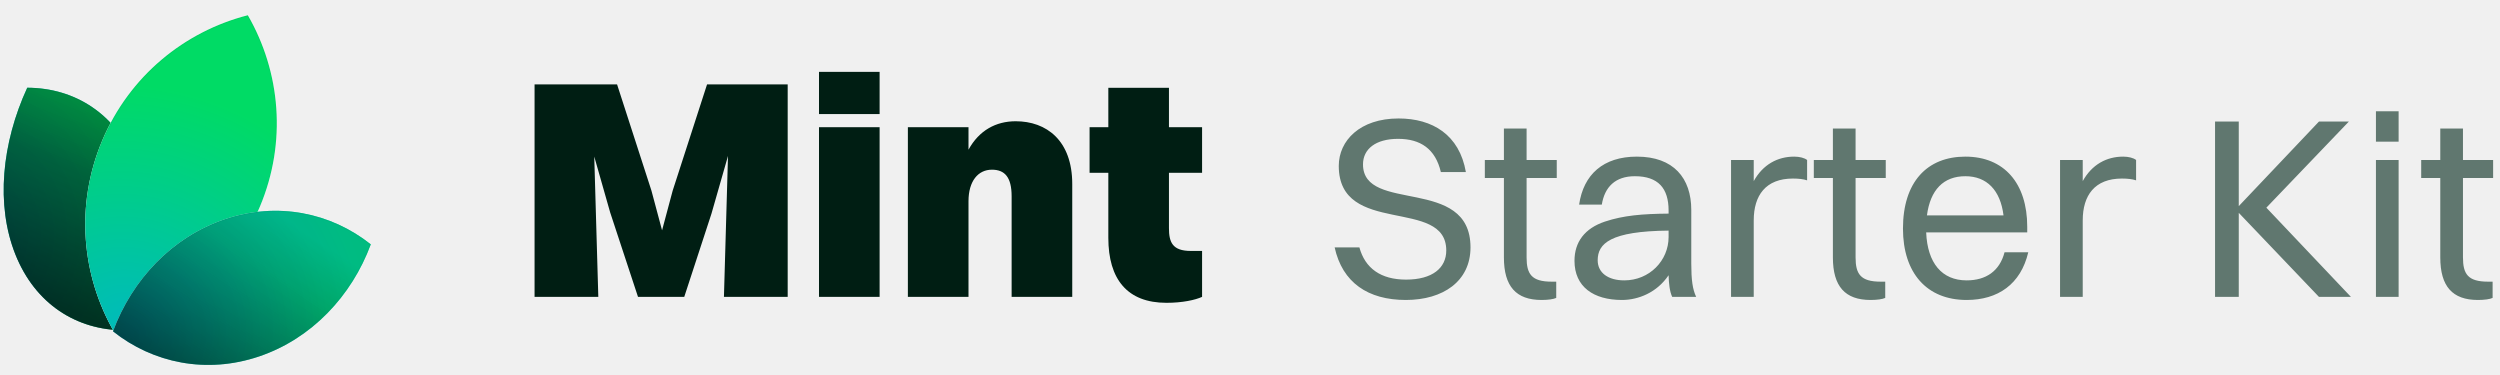
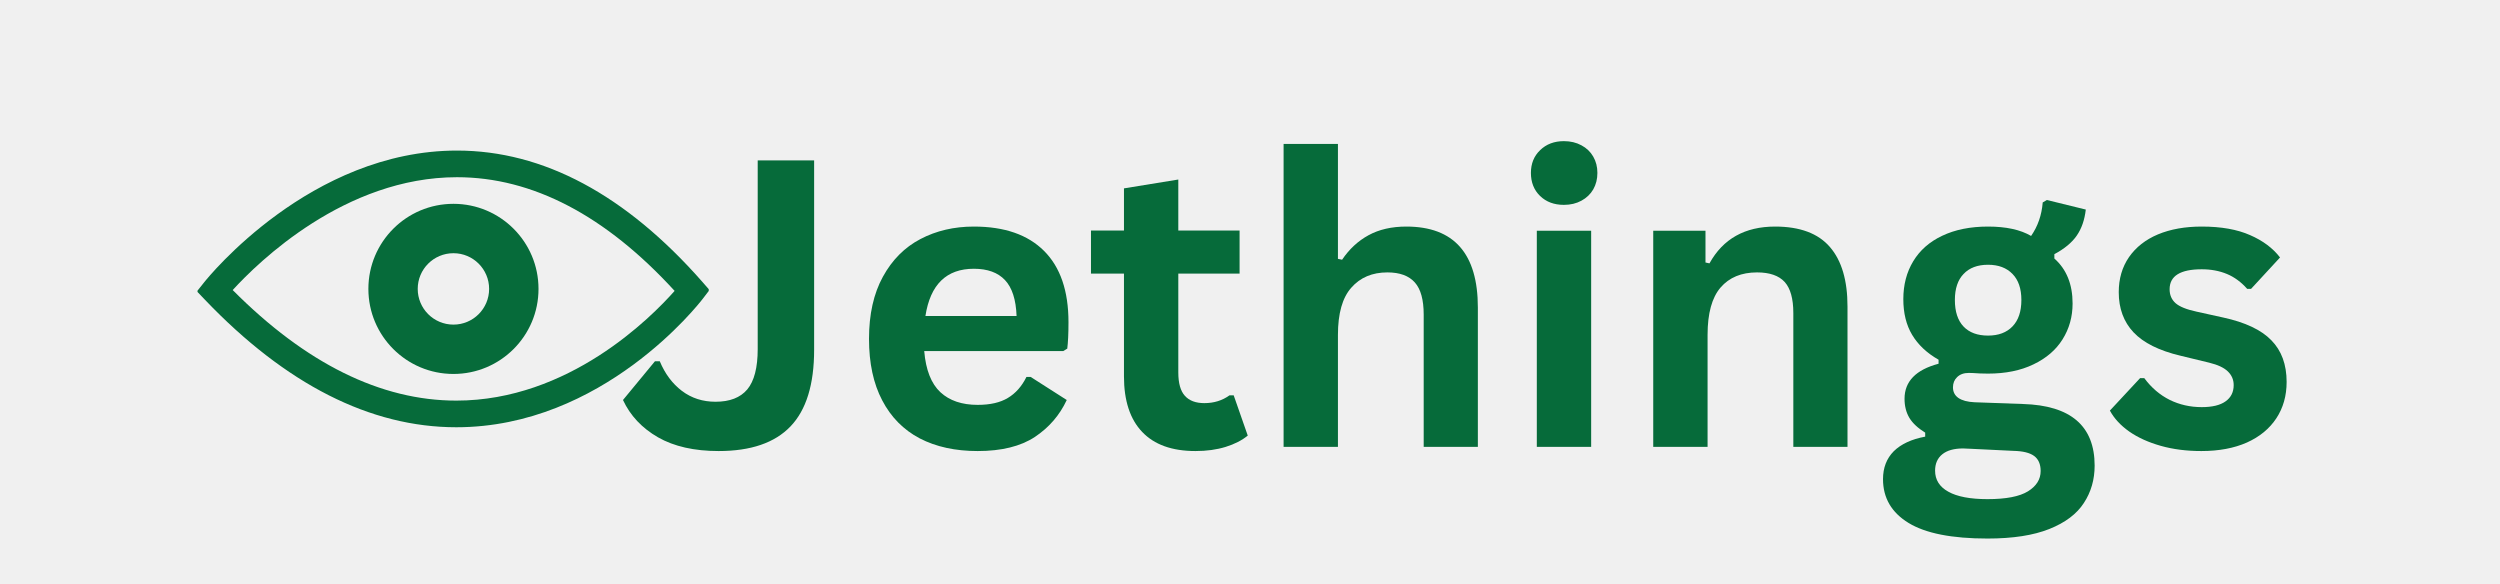
- <svg xmlns="http://www.w3.org/2000/svg" width="160" height="24" viewBox="0 0 160 24" fill="none">
-   <path d="M7.953 21.139C4.896 21.13 2.255 19.458 0.987 16.29C-0.28 13.121 0.109 9.163 1.744 5.615C4.801 5.624 7.442 7.296 8.71 10.465C9.977 13.633 9.588 17.591 7.953 21.139Z" fill="white" />
-   <path d="M7.953 21.139C4.896 21.13 2.255 19.458 0.987 16.29C-0.28 13.121 0.109 9.163 1.744 5.615C4.801 5.624 7.442 7.296 8.71 10.465C9.977 13.633 9.588 17.591 7.953 21.139Z" fill="url(#paint0_radial_115_86)" />
-   <path d="M7.953 21.139C4.896 21.13 2.255 19.458 0.987 16.29C-0.28 13.121 0.109 9.163 1.744 5.615C4.801 5.624 7.442 7.296 8.71 10.465C9.977 13.633 9.588 17.591 7.953 21.139Z" fill="black" fill-opacity="0.5" style="mix-blend-mode:hard-light" />
-   <path d="M7.953 21.139C4.896 21.13 2.255 19.458 0.987 16.29C-0.28 13.121 0.109 9.163 1.744 5.615C4.801 5.624 7.442 7.296 8.71 10.465C9.977 13.633 9.588 17.591 7.953 21.139Z" fill="url(#paint1_linear_115_86)" fill-opacity="0.5" style="mix-blend-mode:hard-light" />
-   <path d="M7.935 21.111C4.897 21.096 2.274 19.431 1.013 16.279C-0.248 13.124 0.136 9.182 1.762 5.643C4.8 5.659 7.423 7.324 8.684 10.476C9.945 13.63 9.561 17.572 7.935 21.111Z" stroke="url(#paint2_linear_115_86)" stroke-opacity="0.05" stroke-width="0.056" />
-   <path d="M7.31 21.257C11.354 20.221 14.884 17.375 16.628 13.236C18.373 9.097 17.945 4.587 15.86 0.976C11.816 2.012 8.287 4.858 6.542 8.998C4.797 13.137 5.225 17.646 7.31 21.257Z" fill="white" />
-   <path d="M7.31 21.257C11.354 20.221 14.884 17.375 16.628 13.236C18.373 9.097 17.945 4.587 15.86 0.976C11.816 2.012 8.287 4.858 6.542 8.998C4.797 13.137 5.225 17.646 7.31 21.257Z" fill="url(#paint3_radial_115_86)" />
-   <path d="M16.602 13.225C14.864 17.349 11.351 20.187 7.324 21.225C5.253 17.624 4.829 13.132 6.568 9.009C8.306 4.885 11.819 2.047 15.846 1.009C17.918 4.61 18.341 9.101 16.602 13.225Z" stroke="url(#paint4_linear_115_86)" stroke-opacity="0.05" stroke-width="0.056" />
-   <path d="M7.234 21.207C9.789 23.237 13.21 23.951 16.577 22.814C19.944 21.677 22.506 18.945 23.73 15.638C21.175 13.608 17.754 12.894 14.387 14.031C11.02 15.168 8.458 17.901 7.234 21.207Z" fill="white" />
-   <path d="M7.234 21.207C9.789 23.237 13.21 23.951 16.577 22.814C19.944 21.677 22.506 18.945 23.73 15.638C21.175 13.608 17.754 12.894 14.387 14.031C11.02 15.168 8.458 17.901 7.234 21.207Z" fill="url(#paint5_radial_115_86)" />
-   <path d="M7.234 21.207C9.789 23.237 13.21 23.951 16.577 22.814C19.944 21.677 22.506 18.945 23.73 15.638C21.175 13.608 17.754 12.894 14.387 14.031C11.02 15.168 8.458 17.901 7.234 21.207Z" fill="black" fill-opacity="0.2" style="mix-blend-mode:hard-light" />
-   <path d="M7.234 21.207C9.789 23.237 13.21 23.951 16.577 22.814C19.944 21.677 22.506 18.945 23.73 15.638C21.175 13.608 17.754 12.894 14.387 14.031C11.02 15.168 8.458 17.901 7.234 21.207Z" fill="url(#paint6_linear_115_86)" fill-opacity="0.5" style="mix-blend-mode:hard-light" />
-   <path d="M16.568 22.787C13.218 23.918 9.814 23.212 7.267 21.198C8.492 17.907 11.044 15.189 14.396 14.058C17.747 12.927 21.15 13.633 23.697 15.648C22.472 18.938 19.92 21.656 16.568 22.787Z" stroke="url(#paint7_linear_115_86)" stroke-opacity="0.05" stroke-width="0.056" />
-   <path d="M34.212 19V5.4H39.492L41.692 12.2L42.372 14.74L43.052 12.2L45.252 5.4H50.412V19H46.332L46.592 9.98L45.532 13.68L43.792 19H40.832L39.052 13.6L38.032 10.02L38.292 19H34.212ZM52.416 7.3V4.6H56.295V7.3H52.416ZM52.416 19V8.14H56.295V19H52.416ZM58.104 19V8.14H61.984V9.58C62.664 8.34 63.744 7.76 65.004 7.76C66.964 7.76 68.624 8.98 68.624 11.78V19H64.744V12.56C64.744 11.34 64.304 10.86 63.484 10.86C62.604 10.86 61.984 11.58 61.984 12.88V19H58.104ZM70.933 15.22V11.06H69.733V8.14H70.933V5.62H74.813V8.14H76.933V11.06H74.813V14.6C74.813 15.5 75.033 16.06 76.213 16.06H76.933V19C76.493 19.2 75.673 19.38 74.653 19.38C72.153 19.38 70.933 17.88 70.933 15.22Z" fill="#001E13" />
-   <path d="M87.232 10.519C87.232 13.687 94.112 11.229 94.112 15.832C94.112 17.994 92.364 19.198 89.971 19.198C87.562 19.198 85.912 18.093 85.417 15.832H87.001C87.364 17.169 88.371 17.895 89.987 17.895C91.671 17.895 92.561 17.152 92.561 16.03C92.561 12.598 85.681 15.155 85.681 10.618C85.681 9.001 87.034 7.582 89.509 7.582C91.671 7.582 93.403 8.621 93.816 11.014H92.215C91.868 9.529 90.912 8.886 89.476 8.886C88.057 8.886 87.232 9.529 87.232 10.519ZM96.25 16.476V11.393H95.029V10.239H96.25V8.226H97.702V10.239H99.632V11.393H97.702V16.476C97.702 17.532 98.015 18.026 99.302 18.026H99.599V19.066C99.434 19.148 99.071 19.198 98.659 19.198C97.025 19.198 96.25 18.323 96.25 16.476ZM102.516 13.093H101.064C101.345 11.162 102.615 10.024 104.76 10.024C107.103 10.024 108.242 11.393 108.242 13.44V16.888C108.242 17.895 108.324 18.521 108.555 19H107.021C106.856 18.654 106.806 18.142 106.79 17.614C106.047 18.72 104.859 19.198 103.803 19.198C101.988 19.198 100.767 18.357 100.767 16.69C100.767 15.486 101.427 14.611 102.714 14.182C103.902 13.786 105.107 13.687 106.79 13.671V13.473C106.79 12.053 106.13 11.278 104.628 11.278C103.374 11.278 102.698 11.971 102.516 13.093ZM102.252 16.657C102.252 17.465 102.929 17.944 103.952 17.944C105.569 17.944 106.79 16.674 106.79 15.172V14.759C103.061 14.793 102.252 15.585 102.252 16.657ZM110.787 19V10.239H112.239V11.591C112.833 10.519 113.774 10.024 114.83 10.024C115.176 10.024 115.49 10.107 115.655 10.239V11.542C115.407 11.46 115.094 11.427 114.747 11.427C112.998 11.427 112.239 12.515 112.239 14.1V19H110.787ZM117.305 16.476V11.393H116.084V10.239H117.305V8.226H118.757V10.239H120.688V11.393H118.757V16.476C118.757 17.532 119.071 18.026 120.358 18.026H120.655V19.066C120.49 19.148 120.127 19.198 119.714 19.198C118.081 19.198 117.305 18.323 117.305 16.476ZM129.809 16.145C129.33 18.192 127.862 19.198 125.865 19.198C123.324 19.198 121.79 17.482 121.79 14.627C121.79 11.658 123.324 10.024 125.783 10.024C128.258 10.024 129.743 11.723 129.743 14.512V14.875H123.275C123.357 16.838 124.281 17.944 125.865 17.944C127.103 17.944 127.977 17.35 128.291 16.145H129.809ZM125.783 11.278C124.38 11.278 123.539 12.152 123.324 13.786H128.225C128.027 12.169 127.152 11.278 125.783 11.278ZM131.843 19V10.239H133.295V11.591C133.889 10.519 134.829 10.024 135.885 10.024C136.232 10.024 136.545 10.107 136.71 10.239V11.542C136.463 11.46 136.149 11.427 135.803 11.427C134.054 11.427 133.295 12.515 133.295 14.1V19H131.843ZM141.763 19V7.78H143.281V13.192L148.413 7.78H150.327L145.047 13.291L150.459 19H148.413L143.281 13.621V19H141.763ZM152.06 9.067V7.12H153.512V9.067H152.06ZM152.06 19V10.239H153.512V19H152.06ZM156.178 16.476V11.393H154.957V10.239H156.178V8.226H157.63V10.239H159.56V11.393H157.63V16.476C157.63 17.532 157.943 18.026 159.23 18.026H159.527V19.066C159.362 19.148 158.999 19.198 158.587 19.198C156.953 19.198 156.178 18.323 156.178 16.476Z" fill="#002719" fill-opacity="0.6" />
+ <svg xmlns="http://www.w3.org/2000/svg" width="300" zoomAndPan="magnify" viewBox="0 0 224.88 52.5" height="70" preserveAspectRatio="xMidYMid meet" version="1.0">
  <defs>
-     <radialGradient id="paint0_radial_115_86" cx="0" cy="0" r="1" gradientUnits="userSpaceOnUse" gradientTransform="translate(-3.00503 15.023) rotate(-10.029) scale(17.9572 17.784)">
-       <stop stop-color="#00B0BB" />
-       <stop offset="1" stop-color="#00DB65" />
-     </radialGradient>
-     <linearGradient id="paint1_linear_115_86" x1="7.39" y1="4.813" x2="1.63" y2="18.689" gradientUnits="userSpaceOnUse">
-       <stop stop-color="#18E299" />
-       <stop offset="1" />
-     </linearGradient>
-     <linearGradient id="paint2_linear_115_86" x1="7.948" y1="8.016" x2="1.761" y2="18.746" gradientUnits="userSpaceOnUse">
-       <stop />
-       <stop offset="1" stop-opacity="0" />
-     </linearGradient>
-     <radialGradient id="paint3_radial_115_86" cx="0" cy="0" r="1" gradientUnits="userSpaceOnUse" gradientTransform="translate(8.11404 20.8822) rotate(-75.7542) scale(21.6246 23.7772)">
-       <stop stop-color="#00BBBB" />
-       <stop offset="0.713" stop-color="#00DB65" />
-     </radialGradient>
-     <linearGradient id="paint4_linear_115_86" x1="7.602" y1="5.871" x2="15.556" y2="16.372" gradientUnits="userSpaceOnUse">
-       <stop />
-       <stop offset="1" stop-opacity="0" />
-     </linearGradient>
-     <radialGradient id="paint5_radial_115_86" cx="0" cy="0" r="1" gradientUnits="userSpaceOnUse" gradientTransform="translate(7.84537 21.5181) rotate(-20.3525) scale(18.5603 17.32)">
-       <stop stop-color="#00B0BB" />
-       <stop offset="1" stop-color="#00DB65" />
-     </radialGradient>
-     <linearGradient id="paint6_linear_115_86" x1="16.808" y1="13.007" x2="10.041" y2="22.994" gradientUnits="userSpaceOnUse">
-       <stop stop-color="#00B1BC" />
-       <stop offset="1" />
-     </linearGradient>
-     <linearGradient id="paint7_linear_115_86" x1="16.808" y1="13.007" x2="14.169" y2="23.841" gradientUnits="userSpaceOnUse">
-       <stop />
-       <stop offset="1" stop-opacity="0" />
-     </linearGradient>
+     <g />
+     <clipPath id="1d7d8d66a3">
+       <path d="M 17.715 13.535 L 63.727 13.535 L 63.727 38.793 L 17.715 38.793 Z M 17.715 13.535 " clip-rule="nonzero" />
+     </clipPath>
  </defs>
+   <g clip-path="url(#1d7d8d66a3)">
+     <path fill="#066b3a" d="M 41.008 38.453 C 33.273 38.453 25.66 34.594 18.387 26.98 L 17.664 26.223 L 18.316 25.406 C 18.699 24.922 27.906 13.551 41.07 13.551 C 48.828 13.551 56.254 17.523 63.145 25.359 L 63.793 26.102 L 63.195 26.883 C 62.836 27.355 54.188 38.453 41.008 38.453 Z M 20.883 26.105 C 27.449 32.707 34.215 36.055 41.008 36.055 C 51.109 36.055 58.512 28.605 60.656 26.18 C 54.441 19.391 47.855 15.949 41.07 15.949 C 30.98 15.949 23.18 23.59 20.883 26.105 Z M 20.883 26.105 " fill-opacity="1" fill-rule="nonzero" />
+   </g>
+   <path fill="#066b3a" d="M 40.75 18.344 C 36.52 18.344 33.094 21.773 33.094 26 C 33.094 30.23 36.52 33.656 40.75 33.656 C 44.977 33.656 48.406 30.23 48.406 26 C 48.406 21.773 44.977 18.344 40.75 18.344 Z M 40.75 29.215 C 38.973 29.215 37.535 27.777 37.535 26 C 37.535 24.227 38.973 22.789 40.75 22.789 C 42.523 22.789 43.961 24.227 43.961 26 C 43.961 27.777 42.523 29.215 40.75 29.215 Z M 40.75 29.215 " fill-opacity="1" fill-rule="nonzero" />
+   <g fill="#066b3a" fill-opacity="1">
+     <g transform="translate(55.58656, 40.21914)">
+       <g>
+         <path d="M 9.031 0.375 C 6.844 0.375 5.023 -0.035 3.578 -0.859 C 2.129 -1.691 1.078 -2.812 0.422 -4.219 L 3.297 -7.703 L 3.734 -7.703 C 4.203 -6.578 4.867 -5.688 5.734 -5.031 C 6.598 -4.383 7.602 -4.062 8.75 -4.062 C 10.031 -4.062 10.984 -4.43 11.609 -5.172 C 12.234 -5.922 12.547 -7.133 12.547 -8.812 L 12.547 -25.781 L 17.625 -25.781 L 17.625 -8.734 C 17.625 -5.617 16.914 -3.32 15.5 -1.844 C 14.082 -0.363 11.926 0.375 9.031 0.375 Z M 9.031 0.375 " />
+       </g>
+     </g>
+   </g>
+   <g fill="#066b3a" fill-opacity="1">
+     <g transform="translate(76.4006, 40.21914)">
+       <g>
+         <path d="M 19.234 -8.625 L 6.719 -8.625 C 6.863 -6.926 7.348 -5.691 8.172 -4.922 C 8.992 -4.16 10.113 -3.781 11.531 -3.781 C 12.656 -3.781 13.562 -3.988 14.25 -4.406 C 14.945 -4.82 15.504 -5.453 15.922 -6.297 L 16.297 -6.297 L 19.547 -4.219 C 18.91 -2.852 17.953 -1.742 16.672 -0.891 C 15.391 -0.047 13.676 0.375 11.531 0.375 C 9.52 0.375 7.781 -0.004 6.312 -0.766 C 4.852 -1.535 3.727 -2.676 2.938 -4.188 C 2.145 -5.695 1.75 -7.539 1.75 -9.719 C 1.75 -11.926 2.164 -13.789 3 -15.312 C 3.832 -16.832 4.957 -17.961 6.375 -18.703 C 7.801 -19.453 9.406 -19.828 11.188 -19.828 C 13.938 -19.828 16.039 -19.098 17.5 -17.641 C 18.969 -16.18 19.703 -14.039 19.703 -11.219 C 19.703 -10.195 19.664 -9.406 19.594 -8.844 Z M 15.031 -11.781 C 14.977 -13.258 14.629 -14.336 13.984 -15.016 C 13.348 -15.691 12.414 -16.031 11.188 -16.031 C 8.719 -16.031 7.266 -14.613 6.828 -11.781 Z M 15.031 -11.781 " />
+       </g>
+     </g>
+   </g>
+   <g fill="#066b3a" fill-opacity="1">
+     <g transform="translate(97.54978, 40.21914)">
+       <g>
+         <path d="M 13.422 -4.641 L 14.688 -1.016 C 14.164 -0.586 13.504 -0.25 12.703 0 C 11.898 0.25 10.992 0.375 9.984 0.375 C 7.879 0.375 6.281 -0.195 5.188 -1.344 C 4.094 -2.488 3.547 -4.156 3.547 -6.344 L 3.547 -15.594 L 0.578 -15.594 L 0.578 -19.469 L 3.547 -19.469 L 3.547 -23.266 L 8.438 -24.062 L 8.438 -19.469 L 13.953 -19.469 L 13.953 -15.594 L 8.438 -15.594 L 8.438 -6.703 C 8.438 -5.734 8.633 -5.031 9.031 -4.594 C 9.426 -4.156 10.008 -3.938 10.781 -3.938 C 11.645 -3.938 12.398 -4.172 13.047 -4.641 Z M 13.422 -4.641 " />
+       </g>
+     </g>
+   </g>
+   <g fill="#066b3a" fill-opacity="1">
+     <g transform="translate(112.6664, 40.21914)">
+       <g>
+         <path d="M 2.797 0 L 2.797 -27.266 L 7.688 -27.266 L 7.688 -16.922 L 8.062 -16.844 C 8.707 -17.801 9.5 -18.535 10.438 -19.047 C 11.383 -19.566 12.52 -19.828 13.844 -19.828 C 18.133 -19.828 20.281 -17.395 20.281 -12.531 L 20.281 0 L 15.406 0 L 15.406 -11.906 C 15.406 -13.238 15.141 -14.203 14.609 -14.797 C 14.078 -15.398 13.254 -15.703 12.141 -15.703 C 10.773 -15.703 9.691 -15.242 8.891 -14.328 C 8.086 -13.422 7.688 -12.004 7.688 -10.078 L 7.688 0 Z M 2.797 0 " />
+       </g>
+     </g>
+   </g>
+   <g fill="#066b3a" fill-opacity="1">
+     <g transform="translate(135.456, 40.21914)">
+       <g>
+         <path d="M 5.234 -21.781 C 4.359 -21.781 3.645 -22.047 3.094 -22.578 C 2.539 -23.117 2.266 -23.812 2.266 -24.656 C 2.266 -25.488 2.539 -26.172 3.094 -26.703 C 3.645 -27.242 4.359 -27.516 5.234 -27.516 C 5.828 -27.516 6.352 -27.391 6.812 -27.141 C 7.27 -26.898 7.625 -26.562 7.875 -26.125 C 8.125 -25.695 8.25 -25.207 8.25 -24.656 C 8.25 -24.102 8.125 -23.609 7.875 -23.172 C 7.625 -22.742 7.27 -22.406 6.812 -22.156 C 6.352 -21.906 5.828 -21.781 5.234 -21.781 Z M 2.797 0 L 2.797 -19.453 L 7.688 -19.453 L 7.688 0 Z M 2.797 0 " />
+       </g>
+     </g>
+   </g>
+   <g fill="#066b3a" fill-opacity="1">
+     <g transform="translate(145.9336, 40.21914)">
+       <g>
+         <path d="M 2.797 0 L 2.797 -19.453 L 7.5 -19.453 L 7.5 -16.594 L 7.859 -16.516 C 9.078 -18.723 11.047 -19.828 13.766 -19.828 C 16.004 -19.828 17.648 -19.211 18.703 -17.984 C 19.754 -16.766 20.281 -14.984 20.281 -12.641 L 20.281 0 L 15.406 0 L 15.406 -12.047 C 15.406 -13.336 15.145 -14.27 14.625 -14.844 C 14.102 -15.414 13.273 -15.703 12.141 -15.703 C 10.734 -15.703 9.641 -15.25 8.859 -14.344 C 8.078 -13.438 7.688 -12.016 7.688 -10.078 L 7.688 0 Z M 2.797 0 " />
+       </g>
+     </g>
+   </g>
+   <g fill="#066b3a" fill-opacity="1">
+     <g transform="translate(168.7232, 40.21914)">
+       <g>
+         <path d="M 10.094 8.25 C 6.883 8.25 4.516 7.781 2.984 6.844 C 1.453 5.906 0.688 4.594 0.688 2.906 C 0.688 1.883 1.008 1.047 1.656 0.391 C 2.312 -0.254 3.254 -0.691 4.484 -0.922 L 4.484 -1.281 C 3.828 -1.688 3.352 -2.129 3.062 -2.609 C 2.77 -3.098 2.625 -3.672 2.625 -4.328 C 2.625 -5.891 3.645 -6.941 5.688 -7.484 L 5.688 -7.844 C 4.633 -8.445 3.844 -9.191 3.312 -10.078 C 2.781 -10.961 2.516 -12.035 2.516 -13.297 C 2.516 -14.586 2.812 -15.723 3.406 -16.703 C 4 -17.691 4.867 -18.457 6.016 -19 C 7.172 -19.551 8.547 -19.828 10.141 -19.828 C 11.766 -19.828 13.055 -19.547 14.016 -18.984 C 14.617 -19.848 14.969 -20.852 15.062 -22 L 15.438 -22.219 L 18.938 -21.359 C 18.832 -20.43 18.562 -19.648 18.125 -19.016 C 17.695 -18.391 17.023 -17.832 16.109 -17.344 L 16.109 -16.953 C 17.203 -15.984 17.75 -14.633 17.75 -12.906 C 17.75 -11.707 17.445 -10.629 16.844 -9.672 C 16.25 -8.723 15.375 -7.973 14.219 -7.422 C 13.07 -6.867 11.711 -6.594 10.141 -6.594 L 9.406 -6.609 C 8.938 -6.641 8.602 -6.656 8.406 -6.656 C 7.969 -6.656 7.617 -6.531 7.359 -6.281 C 7.109 -6.039 6.984 -5.734 6.984 -5.359 C 6.984 -4.953 7.145 -4.633 7.469 -4.406 C 7.801 -4.176 8.285 -4.047 8.922 -4.016 L 13.281 -3.859 C 17.582 -3.734 19.734 -1.883 19.734 1.688 C 19.734 2.945 19.41 4.066 18.766 5.047 C 18.129 6.035 17.094 6.816 15.656 7.391 C 14.227 7.961 12.375 8.25 10.094 8.25 Z M 10.141 -10.016 C 11.078 -10.016 11.812 -10.289 12.344 -10.844 C 12.875 -11.395 13.141 -12.188 13.141 -13.219 C 13.141 -14.238 12.875 -15.02 12.344 -15.562 C 11.812 -16.113 11.078 -16.391 10.141 -16.391 C 9.191 -16.391 8.457 -16.113 7.938 -15.562 C 7.414 -15.02 7.156 -14.238 7.156 -13.219 C 7.156 -12.176 7.414 -11.379 7.938 -10.828 C 8.457 -10.285 9.191 -10.016 10.141 -10.016 Z M 10.094 4.703 C 11.758 4.703 12.973 4.469 13.734 4 C 14.492 3.531 14.875 2.922 14.875 2.172 C 14.875 1.555 14.676 1.102 14.281 0.812 C 13.895 0.531 13.281 0.379 12.438 0.359 L 8.594 0.172 C 8.457 0.172 8.332 0.164 8.219 0.156 C 8.113 0.145 8.008 0.141 7.906 0.141 C 7.082 0.141 6.453 0.316 6.016 0.672 C 5.586 1.023 5.375 1.516 5.375 2.141 C 5.375 2.961 5.77 3.594 6.562 4.031 C 7.352 4.477 8.531 4.703 10.094 4.703 Z M 10.094 4.703 " />
+       </g>
+     </g>
+   </g>
+   <g fill="#066b3a" fill-opacity="1">
+     <g transform="translate(188.9552, 40.21914)">
+       <g>
+         <path d="M 9.109 0.375 C 7.773 0.375 6.555 0.219 5.453 -0.094 C 4.348 -0.406 3.406 -0.832 2.625 -1.375 C 1.844 -1.926 1.258 -2.555 0.875 -3.266 L 3.594 -6.188 L 3.969 -6.188 C 4.613 -5.32 5.375 -4.672 6.25 -4.234 C 7.133 -3.797 8.098 -3.578 9.141 -3.578 C 10.086 -3.578 10.801 -3.75 11.281 -4.094 C 11.77 -4.438 12.016 -4.926 12.016 -5.562 C 12.016 -6.051 11.836 -6.461 11.484 -6.797 C 11.141 -7.129 10.582 -7.391 9.812 -7.578 L 7.234 -8.203 C 5.305 -8.66 3.895 -9.363 3 -10.312 C 2.113 -11.258 1.672 -12.461 1.672 -13.922 C 1.672 -15.129 1.977 -16.18 2.594 -17.078 C 3.219 -17.973 4.086 -18.656 5.203 -19.125 C 6.328 -19.594 7.641 -19.828 9.141 -19.828 C 10.891 -19.828 12.336 -19.57 13.484 -19.062 C 14.641 -18.562 15.539 -17.891 16.188 -17.047 L 13.578 -14.219 L 13.234 -14.219 C 12.691 -14.832 12.082 -15.281 11.406 -15.562 C 10.727 -15.844 9.973 -15.984 9.141 -15.984 C 7.211 -15.984 6.25 -15.383 6.25 -14.188 C 6.25 -13.676 6.426 -13.258 6.781 -12.938 C 7.133 -12.625 7.766 -12.367 8.672 -12.172 L 11.078 -11.641 C 13.055 -11.211 14.5 -10.531 15.406 -9.594 C 16.32 -8.664 16.781 -7.414 16.781 -5.844 C 16.781 -4.602 16.473 -3.516 15.859 -2.578 C 15.242 -1.641 14.359 -0.91 13.203 -0.391 C 12.055 0.117 10.691 0.375 9.109 0.375 Z M 9.109 0.375 " />
+       </g>
+     </g>
+   </g>
</svg>
